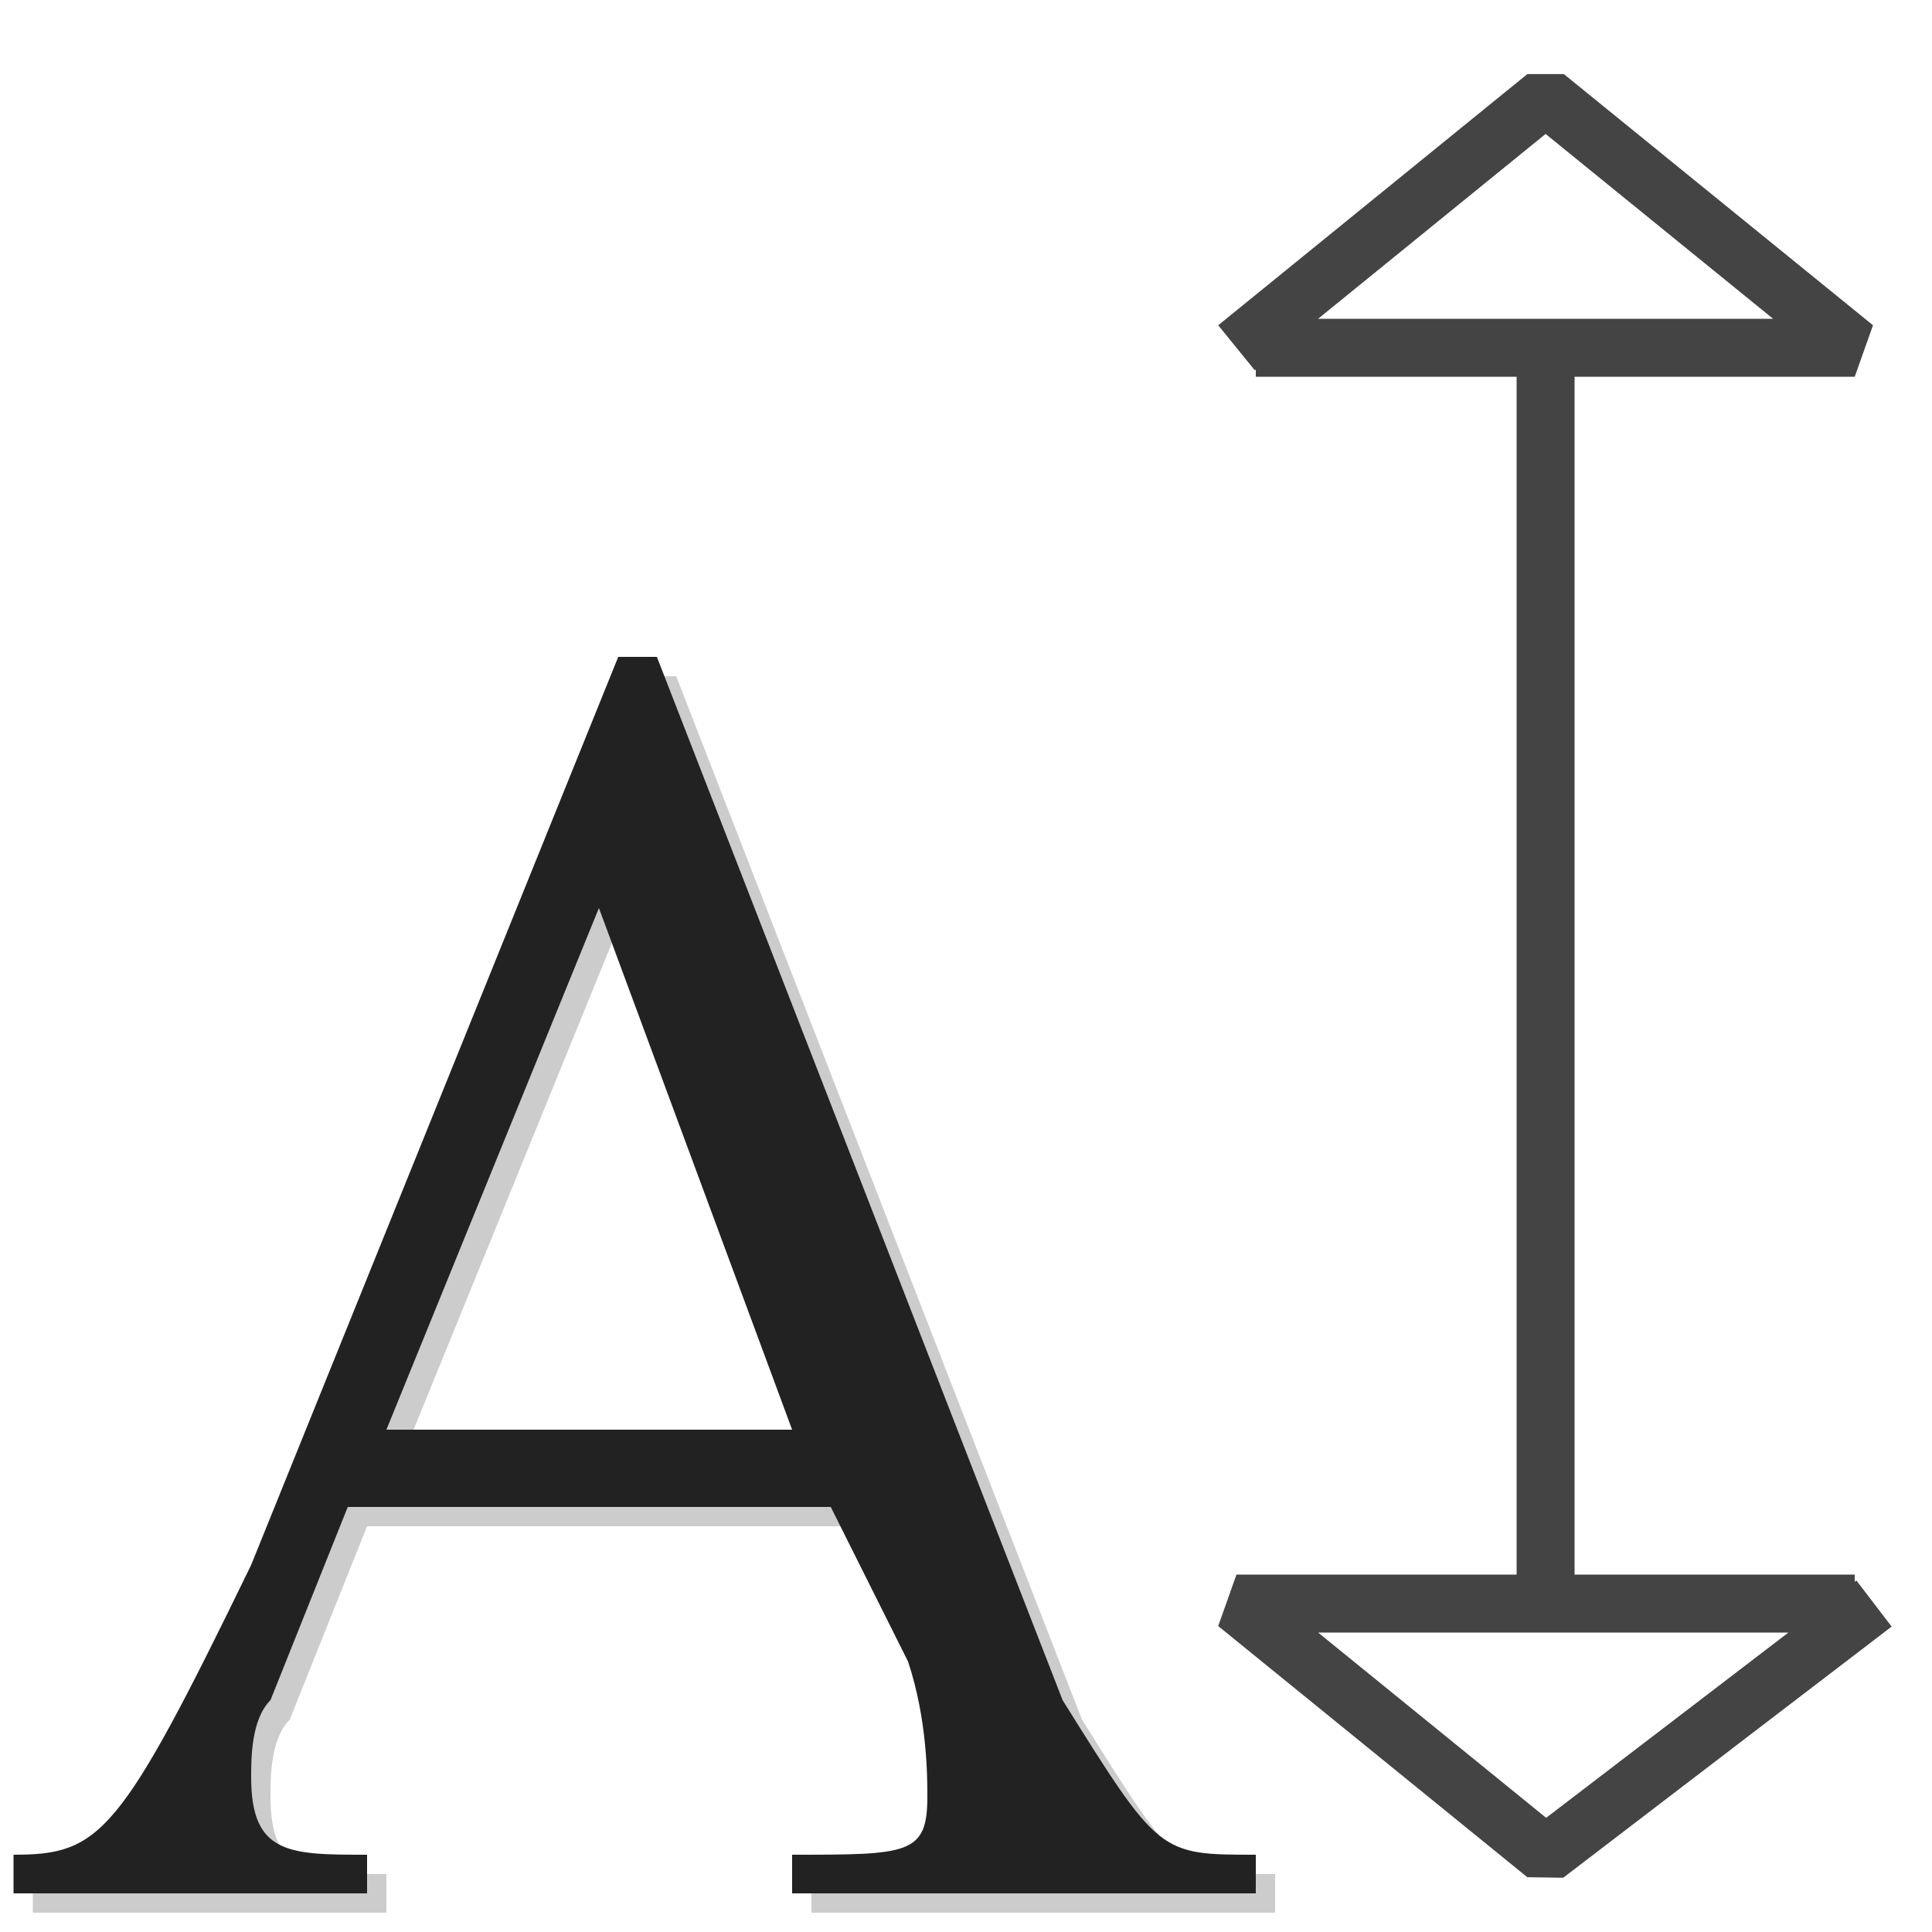
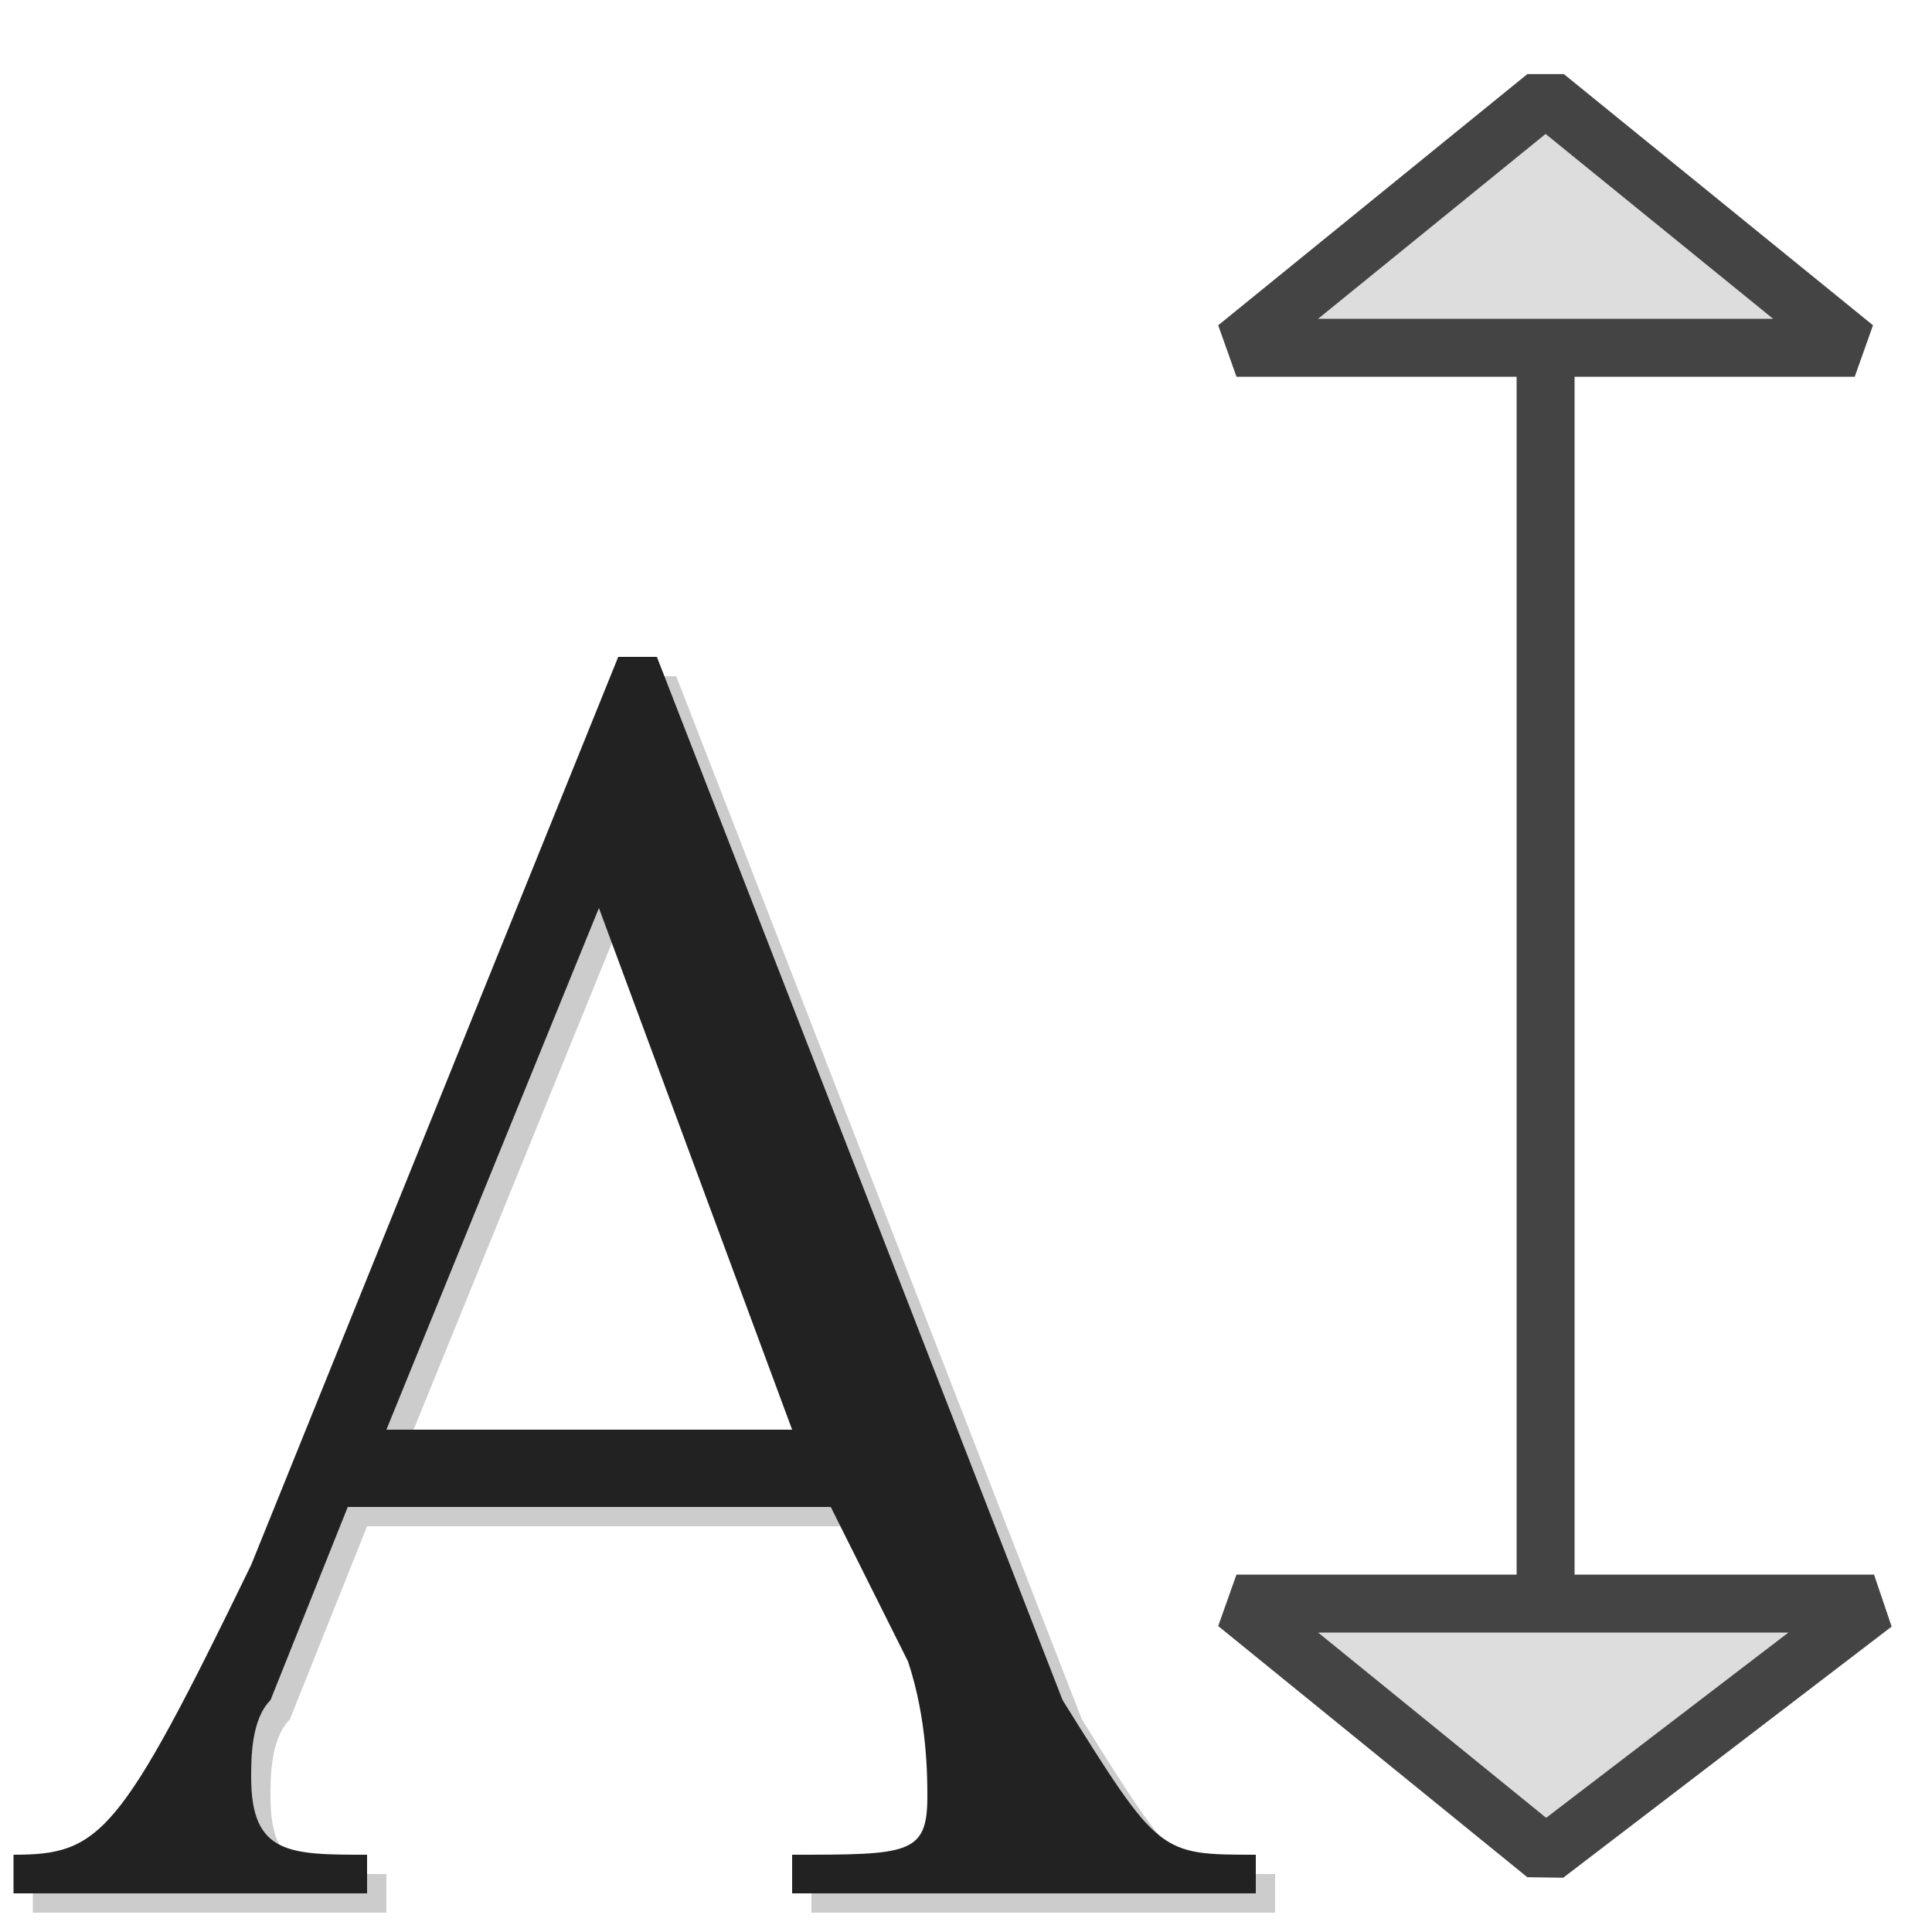
<svg height="100" width="100">
  <path style="fill:#cccccc;stroke:none;" d="m 66,97 c -5,0 -5,0 -10,-8 L 35,35 33,35 14,82 C 7.2,96 6.2,97 1.7,97 l 0,2 18.3,0 0,-2 c -4,0 -6,0 -6,-4 0,-1 0,-3 1,-4 l 4,-10 25,0 4,8 c 1,3 1,6 1,7 0,3 -1,3 -7,3 l 0,2 24,0 0,-2 M 21,75 32,48 42,75 21,75" />
  <path style="fill:#222222;stroke:none;" d="m 65,96 c -5,0 -5,0 -10,-8 L 34,34 32,34 13,81 C 6.2,95 5.2,96 0.7,96 l 0,2 18.3,0 0,-2 c -4,0 -6,0 -6,-4 0,-1 0,-3 1,-4 l 4,-10 25,0 4,8 c 1,3 1,6 1,7 0,3 -1,3 -7,3 l 0,2 24,0 0,-2 M 20,74 31,47 41,74 20,74" />
-   <path style="fill:none;stroke:#444444;stroke-width:3;stroke-linejoin:bevel" d="M 64,18 80,5 96,18 65,18 80,18 80,83 96,83 64,83 80,96 97,83" />
+   <path style="fill:#dddddd;stroke:#444444;stroke-width:3;stroke-linejoin:bevel" d="M 80,18 64,18 80,5 96,18 80,18 65,18 80,18 80,83 96,83 64,83 80,96 97,83 80,83" />
</svg>
